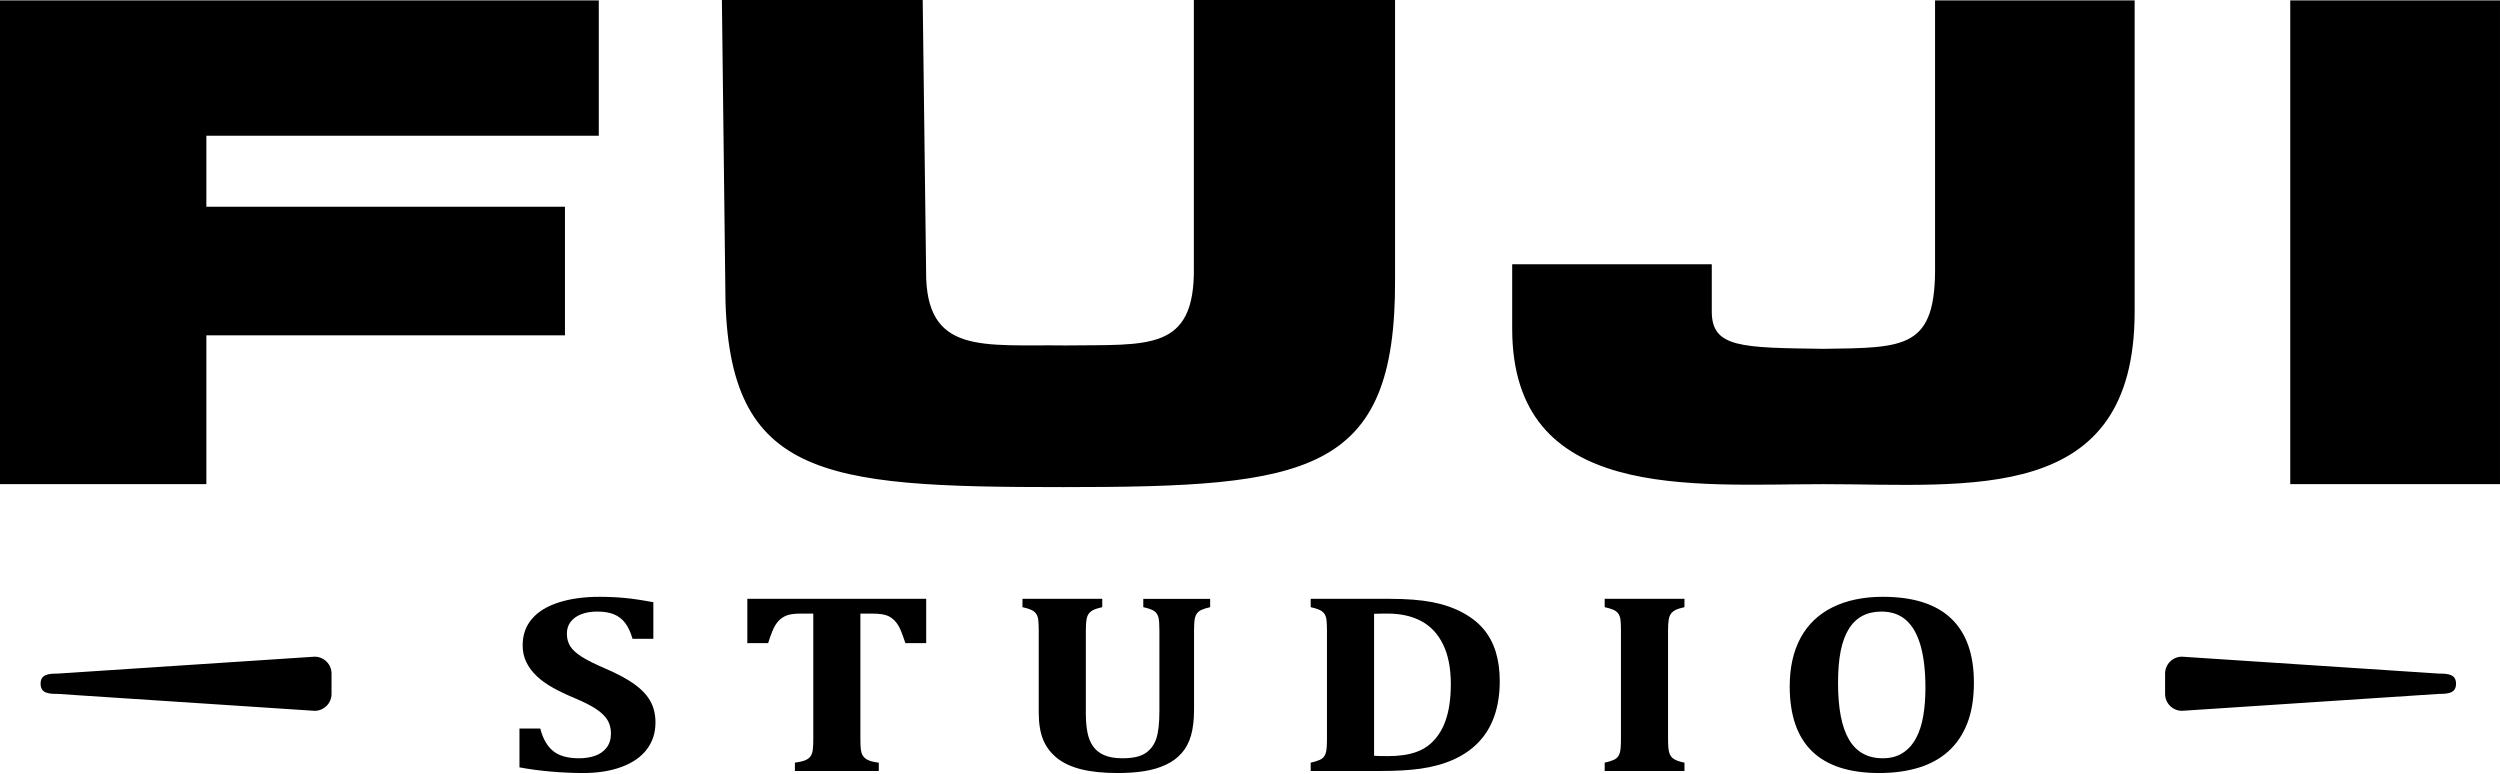
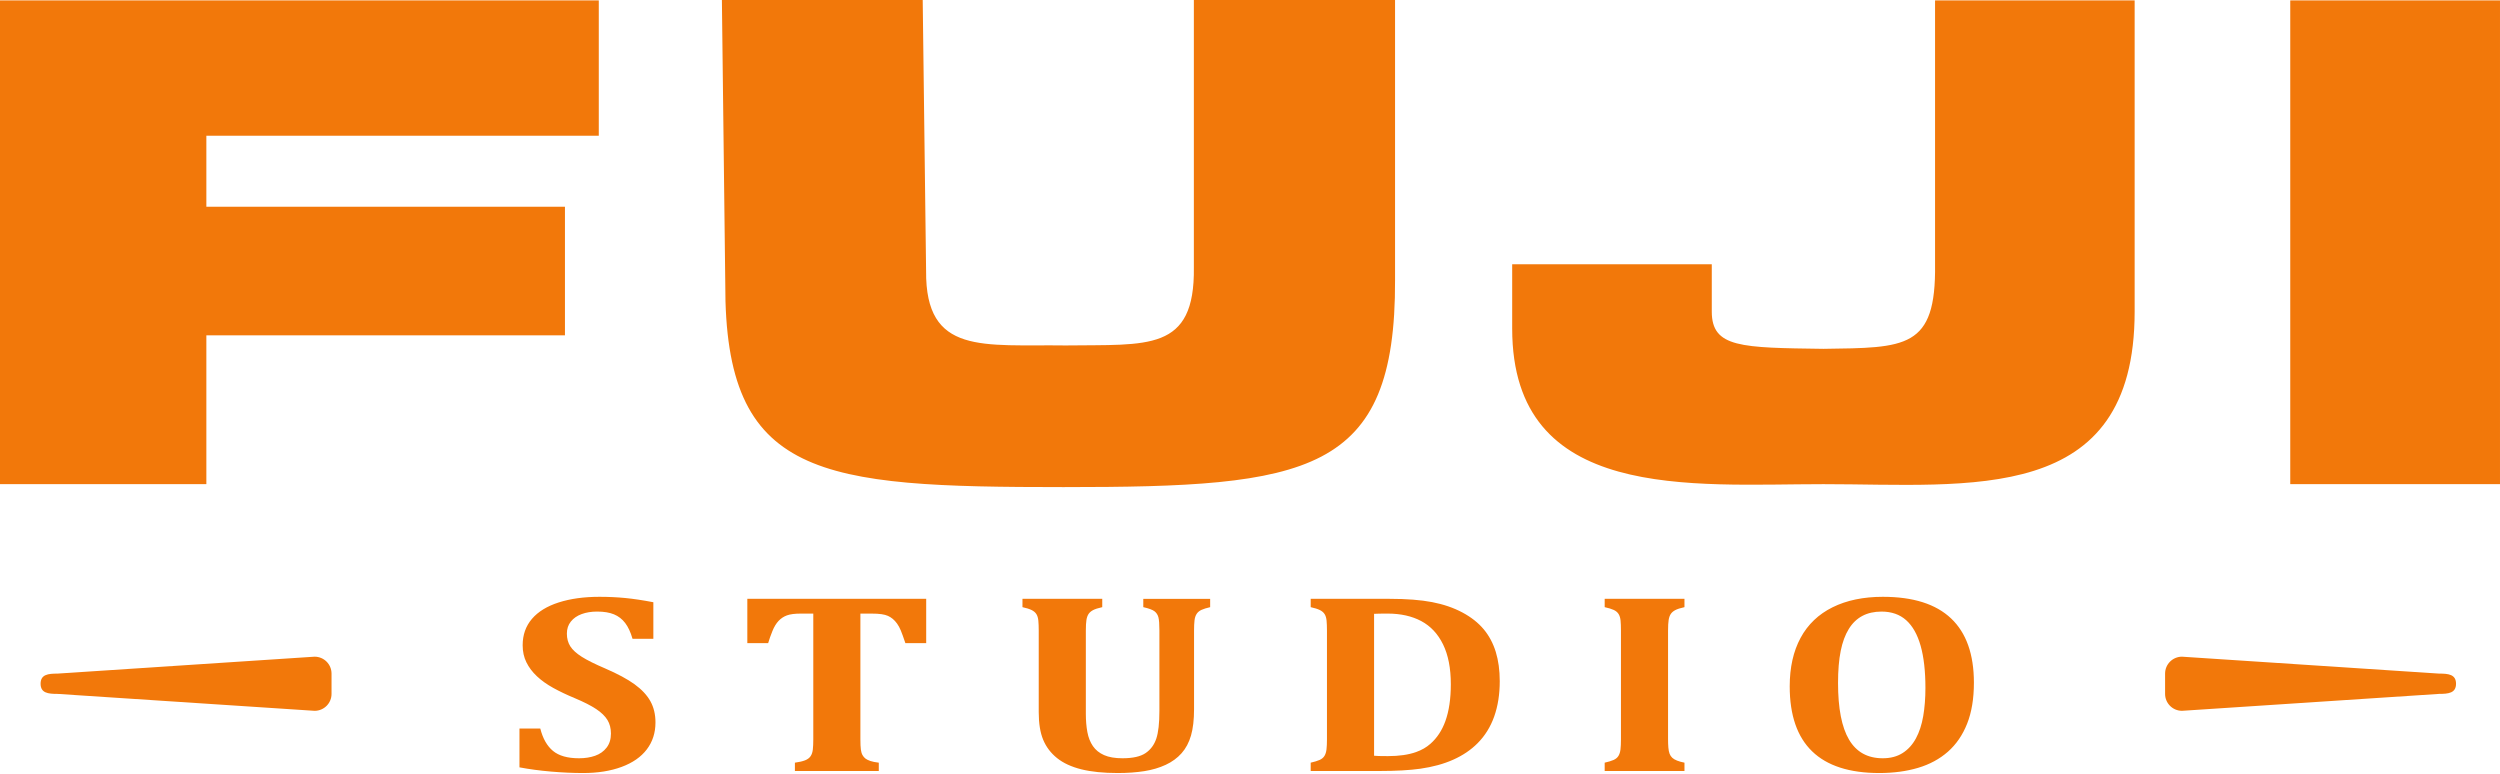
- <svg xmlns="http://www.w3.org/2000/svg" id="Group_1" data-name="Group 1" viewBox="0 0 3551.07 1098.02">
+ <svg xmlns="http://www.w3.org/2000/svg" id="Group_1" data-name="Group 1" viewBox="0 0 3551.07 1098.02" fill="#F2780A">
  <g id="FUJI">
    <path d="M0,687.71h293.12v-211.43h509.36v-182.6h-509.36v-100.91h557.41V.56H0v687.15ZM1981.57,0h-285.78v379.86c1.63,120.3-65.65,109.2-182.14,110.83-117.03-1.63-199.29,14.27-198.2-106.03L1310.64,0h-285.24l4.8,402.63c-1.09,276.53,132.91,289.27,480.49,289.27s471.96-17.55,470.88-294.08V0ZM2748.6,375.37c1.63,120.3-41.54,118.5-158.57,120.13-116.49-1.63-158.57-1.43-158.57-52.86v-67.27h-283.51v91.3c0,247.07,255.28,221.04,442.08,221.04,208.48,0,442.08,30.91,442.08-245.07V.56h-283.51v374.81ZM3253.14.56v687.15h297.92V.56h-297.92Z" />
  </g>
  <g id="Rectangle_1_copy" data-name="Rectangle 1 copy">
    <path d="M446.89,932.77l-365.2,24.03c-13.27,0-24.03,1.15-24.03,14.42s10.76,14.42,24.03,14.42l365.2,24.03c13.27,0,24.03-10.76,24.03-24.03v-28.83c0-13.27-10.76-24.03-24.03-24.03ZM3464.58,956.8l-365.2-24.03c-13.27,0-24.03,10.76-24.03,24.03v28.83c0,13.27,10.76,24.03,24.03,24.03l365.2-24.03c13.27,0,24.03-1.15,24.03-14.42s-10.76-14.42-24.03-14.42Z" />
  </g>
  <g id="STUDIO">
    <path d="M901.38,971.98c-10.15-7.35-24.07-14.84-41.77-22.49-14.54-6.21-25.62-11.74-33.24-16.57-7.63-4.84-13.06-9.79-16.3-14.87-3.24-5.08-4.86-11.08-4.86-18.01s1.87-12.39,5.61-17.11c3.74-4.72,8.85-8.27,15.33-10.66,6.48-2.39,13.82-3.58,22.02-3.58,9.64,0,17.63,1.32,23.96,3.94,6.33,2.63,11.62,6.72,15.87,12.27,4.24,5.55,7.73,13.05,10.47,22.49h29.57v-51.96c-14.97-2.87-28.28-4.87-39.93-6-11.66-1.13-23.89-1.7-36.7-1.7-21.88,0-41.12,2.66-57.74,7.97-16.62,5.32-29.32,13.11-38.1,23.38-8.78,10.27-13.17,22.75-13.17,37.45,0,8.96,1.76,17.02,5.29,24.19,3.52,7.17,8.49,13.77,14.89,19.8,6.4,6.03,14.14,11.56,23.2,16.57,9.07,5.02,19.21,9.85,30.44,14.51,13.09,5.5,23.31,10.69,30.65,15.59,7.34,4.9,12.66,10.06,15.97,15.5,3.31,5.44,4.96,11.86,4.96,19.26,0,8-2.05,14.66-6.15,19.98-4.1,5.32-9.53,9.17-16.3,11.56-6.77,2.39-14.39,3.58-22.88,3.58-16.26,0-28.6-3.49-37.02-10.48-8.42-6.99-14.43-17.59-18.02-31.8h-29.57v55.18c13.96,2.63,28.89,4.63,44.79,6,15.9,1.37,31.19,2.06,45.87,2.06,20.58,0,38.71-2.89,54.4-8.69,15.68-5.79,27.63-14.09,35.83-24.9,8.2-10.81,12.3-23.56,12.3-38.25,0-11.47-2.41-21.53-7.23-30.19-4.82-8.66-12.3-16.66-22.45-24.01ZM1061.55,913.48h29.57c1.58-5.37,3.6-11.08,6.04-17.11,2.45-6.03,5.36-10.84,8.74-14.42,3.38-3.58,7.37-6.21,11.98-7.88,4.6-1.67,11.22-2.51,19.86-2.51h17.48v178.63c0,5.73-.22,10.54-.65,14.42-.43,3.88-1.51,7.08-3.24,9.59-1.73,2.51-4.35,4.45-7.88,5.82-3.53,1.37-8.31,2.48-14.35,3.31v11.82h119.15v-11.82c-5.04-.6-9.03-1.4-11.98-2.42-2.95-1.01-5.25-2.15-6.91-3.4-1.66-1.25-3.06-2.89-4.21-4.93-1.15-2.03-1.94-4.69-2.37-7.97-.43-3.28-.65-8.09-.65-14.42v-178.63h15.54c5.9,0,10.69.27,14.35.81,3.67.54,6.73,1.34,9.17,2.42,2.45,1.08,4.75,2.51,6.91,4.3s4.21,4.03,6.15,6.72c1.94,2.69,3.7,5.94,5.29,9.76,1.58,3.82,3.74,9.8,6.48,17.92h29.57v-62.89h-254.07v62.89ZM1623.98,862.42c7.91,1.79,13.24,3.76,15.97,5.91,2.73,2.15,4.57,4.99,5.5,8.51.93,3.52,1.4,9.76,1.4,18.72v114.31c0,17.44-1.48,30.55-4.43,39.33-2.95,8.78-8.02,15.62-15.22,20.51-7.2,4.9-18.13,7.35-32.81,7.35-10.65,0-19.36-1.49-26.12-4.48-6.77-2.98-12.05-7.26-15.87-12.81-3.81-5.55-6.44-12.21-7.88-19.98-1.44-7.76-2.16-16.36-2.16-25.8v-118.25c0-6.69.29-11.76.86-15.23.57-3.46,1.58-6.27,3.02-8.42,1.44-2.15,3.56-3.97,6.37-5.46,2.81-1.49,7.16-2.89,13.06-4.21v-11.82h-113.33v11.82c5.47,1.2,9.75,2.54,12.84,4.03,3.09,1.49,5.4,3.43,6.91,5.82,1.51,2.39,2.45,5.5,2.81,9.32.36,3.82.54,8.54.54,14.15v115.92c0,16.01,2.12,29.09,6.37,39.24,4.24,10.15,10.79,18.78,19.64,25.89,8.85,7.11,20.32,12.42,34.43,15.95,14.1,3.52,31.37,5.29,51.81,5.29,13.96,0,26.55-.9,37.78-2.69,11.22-1.79,21.33-4.78,30.33-8.96,8.99-4.18,16.51-9.67,22.56-16.48,6.04-6.81,10.5-15.2,13.38-25.17,2.88-9.97,4.32-22.36,4.32-37.18v-111.98c0-5.73.22-10.48.65-14.24.43-3.76,1.44-6.87,3.02-9.32,1.58-2.45,3.89-4.36,6.91-5.73,3.02-1.37,7.12-2.66,12.3-3.85v-11.82h-94.98v11.82ZM2107.51,893.87c-7.7-9.25-17.81-17.23-30.33-23.92-12.52-6.69-26.84-11.58-42.96-14.69-16.12-3.1-36.19-4.66-60.22-4.66h-112.25v11.82c5.47,1.2,9.75,2.54,12.84,4.03,3.09,1.49,5.4,3.43,6.91,5.82,1.51,2.39,2.45,5.5,2.81,9.32.36,3.82.54,8.54.54,14.15v154.44c0,5.73-.22,10.48-.65,14.24-.43,3.76-1.4,6.87-2.91,9.32-1.51,2.45-3.81,4.36-6.91,5.73-3.1,1.37-7.31,2.66-12.63,3.85v11.82h98c23.17,0,42.38-1.07,57.63-3.22,17.7-2.51,33.35-6.81,46.95-12.9,13.6-6.09,25.07-13.85,34.43-23.29,10.5-10.51,18.38-23.17,23.64-37.98,5.25-14.81,7.88-31.53,7.88-50.17,0-15.41-1.87-29.23-5.61-41.48-3.74-12.24-9.46-22.99-17.16-32.25ZM2053.01,1024.39c-4.75,13.14-11.8,23.83-21.15,32.07-5.61,5.02-12.45,8.96-20.51,11.82-10.79,3.82-24.11,5.73-39.93,5.73-10.51,0-17.05-.18-19.64-.54v-201.56c3.89-.24,10.29-.36,19.21-.36,18.56,0,34.5,3.56,47.81,10.66,13.31,7.11,23.64,18.16,30.98,33.15,7.34,14.99,11.01,33.83,11.01,56.53,0,20.67-2.59,38.16-7.77,52.5ZM2279.34,862.42c5.47,1.2,9.75,2.51,12.84,3.94,3.09,1.43,5.4,3.38,6.91,5.82,1.51,2.45,2.45,5.53,2.81,9.23.36,3.7.54,8.42.54,14.15v154.62c0,5.73-.22,10.48-.65,14.24-.43,3.76-1.4,6.87-2.91,9.32-1.51,2.45-3.81,4.36-6.91,5.73-3.1,1.37-7.31,2.66-12.63,3.85v11.82h113.33v-11.82c-4.18-.83-7.7-1.82-10.58-2.96-2.88-1.13-5.15-2.48-6.8-4.03-1.66-1.55-2.91-3.46-3.78-5.73-.86-2.27-1.44-5.2-1.73-8.78-.29-3.58-.43-7.46-.43-11.65v-154.44c0-6.69.29-11.76.86-15.23.57-3.46,1.58-6.27,3.02-8.42,1.44-2.15,3.56-3.97,6.37-5.46,2.81-1.49,7.16-2.89,13.06-4.21v-11.82h-113.33v11.82ZM2771.4,878.46c-21.59-20.48-53.89-30.73-96.92-30.73-27.63,0-51.45,4.96-71.45,14.87-20,9.92-35.15,24.4-45.44,43.45-10.29,19.05-15.43,42.01-15.43,68.89,0,40.97,10.61,71.73,31.84,92.27,21.23,20.55,52.99,30.82,95.3,30.82,20.29,0,38.67-2.45,55.15-7.35,16.48-4.9,30.61-12.54,42.42-22.93,11.8-10.39,20.9-23.68,27.31-39.86,6.4-16.18,9.61-35.56,9.61-58.14,0-40.37-10.79-70.8-32.38-91.28ZM2731.79,1017.22c-2.09,12.18-5.54,22.73-10.36,31.62-4.82,8.9-11.12,15.83-18.89,20.78-7.77,4.96-17.2,7.44-28.28,7.44-21.44,0-37.38-8.81-47.81-26.43-10.44-17.62-15.65-44.46-15.65-80.53s5.07-60.05,15.22-76.59c10.15-16.54,25.65-24.81,46.52-24.81,14.25,0,25.94,4.09,35.08,12.27,9.14,8.18,15.97,20.31,20.51,36.37,4.53,16.07,6.8,35.98,6.8,59.75,0,14.57-1.05,27.95-3.13,40.13Z" />
  </g>
</svg>
